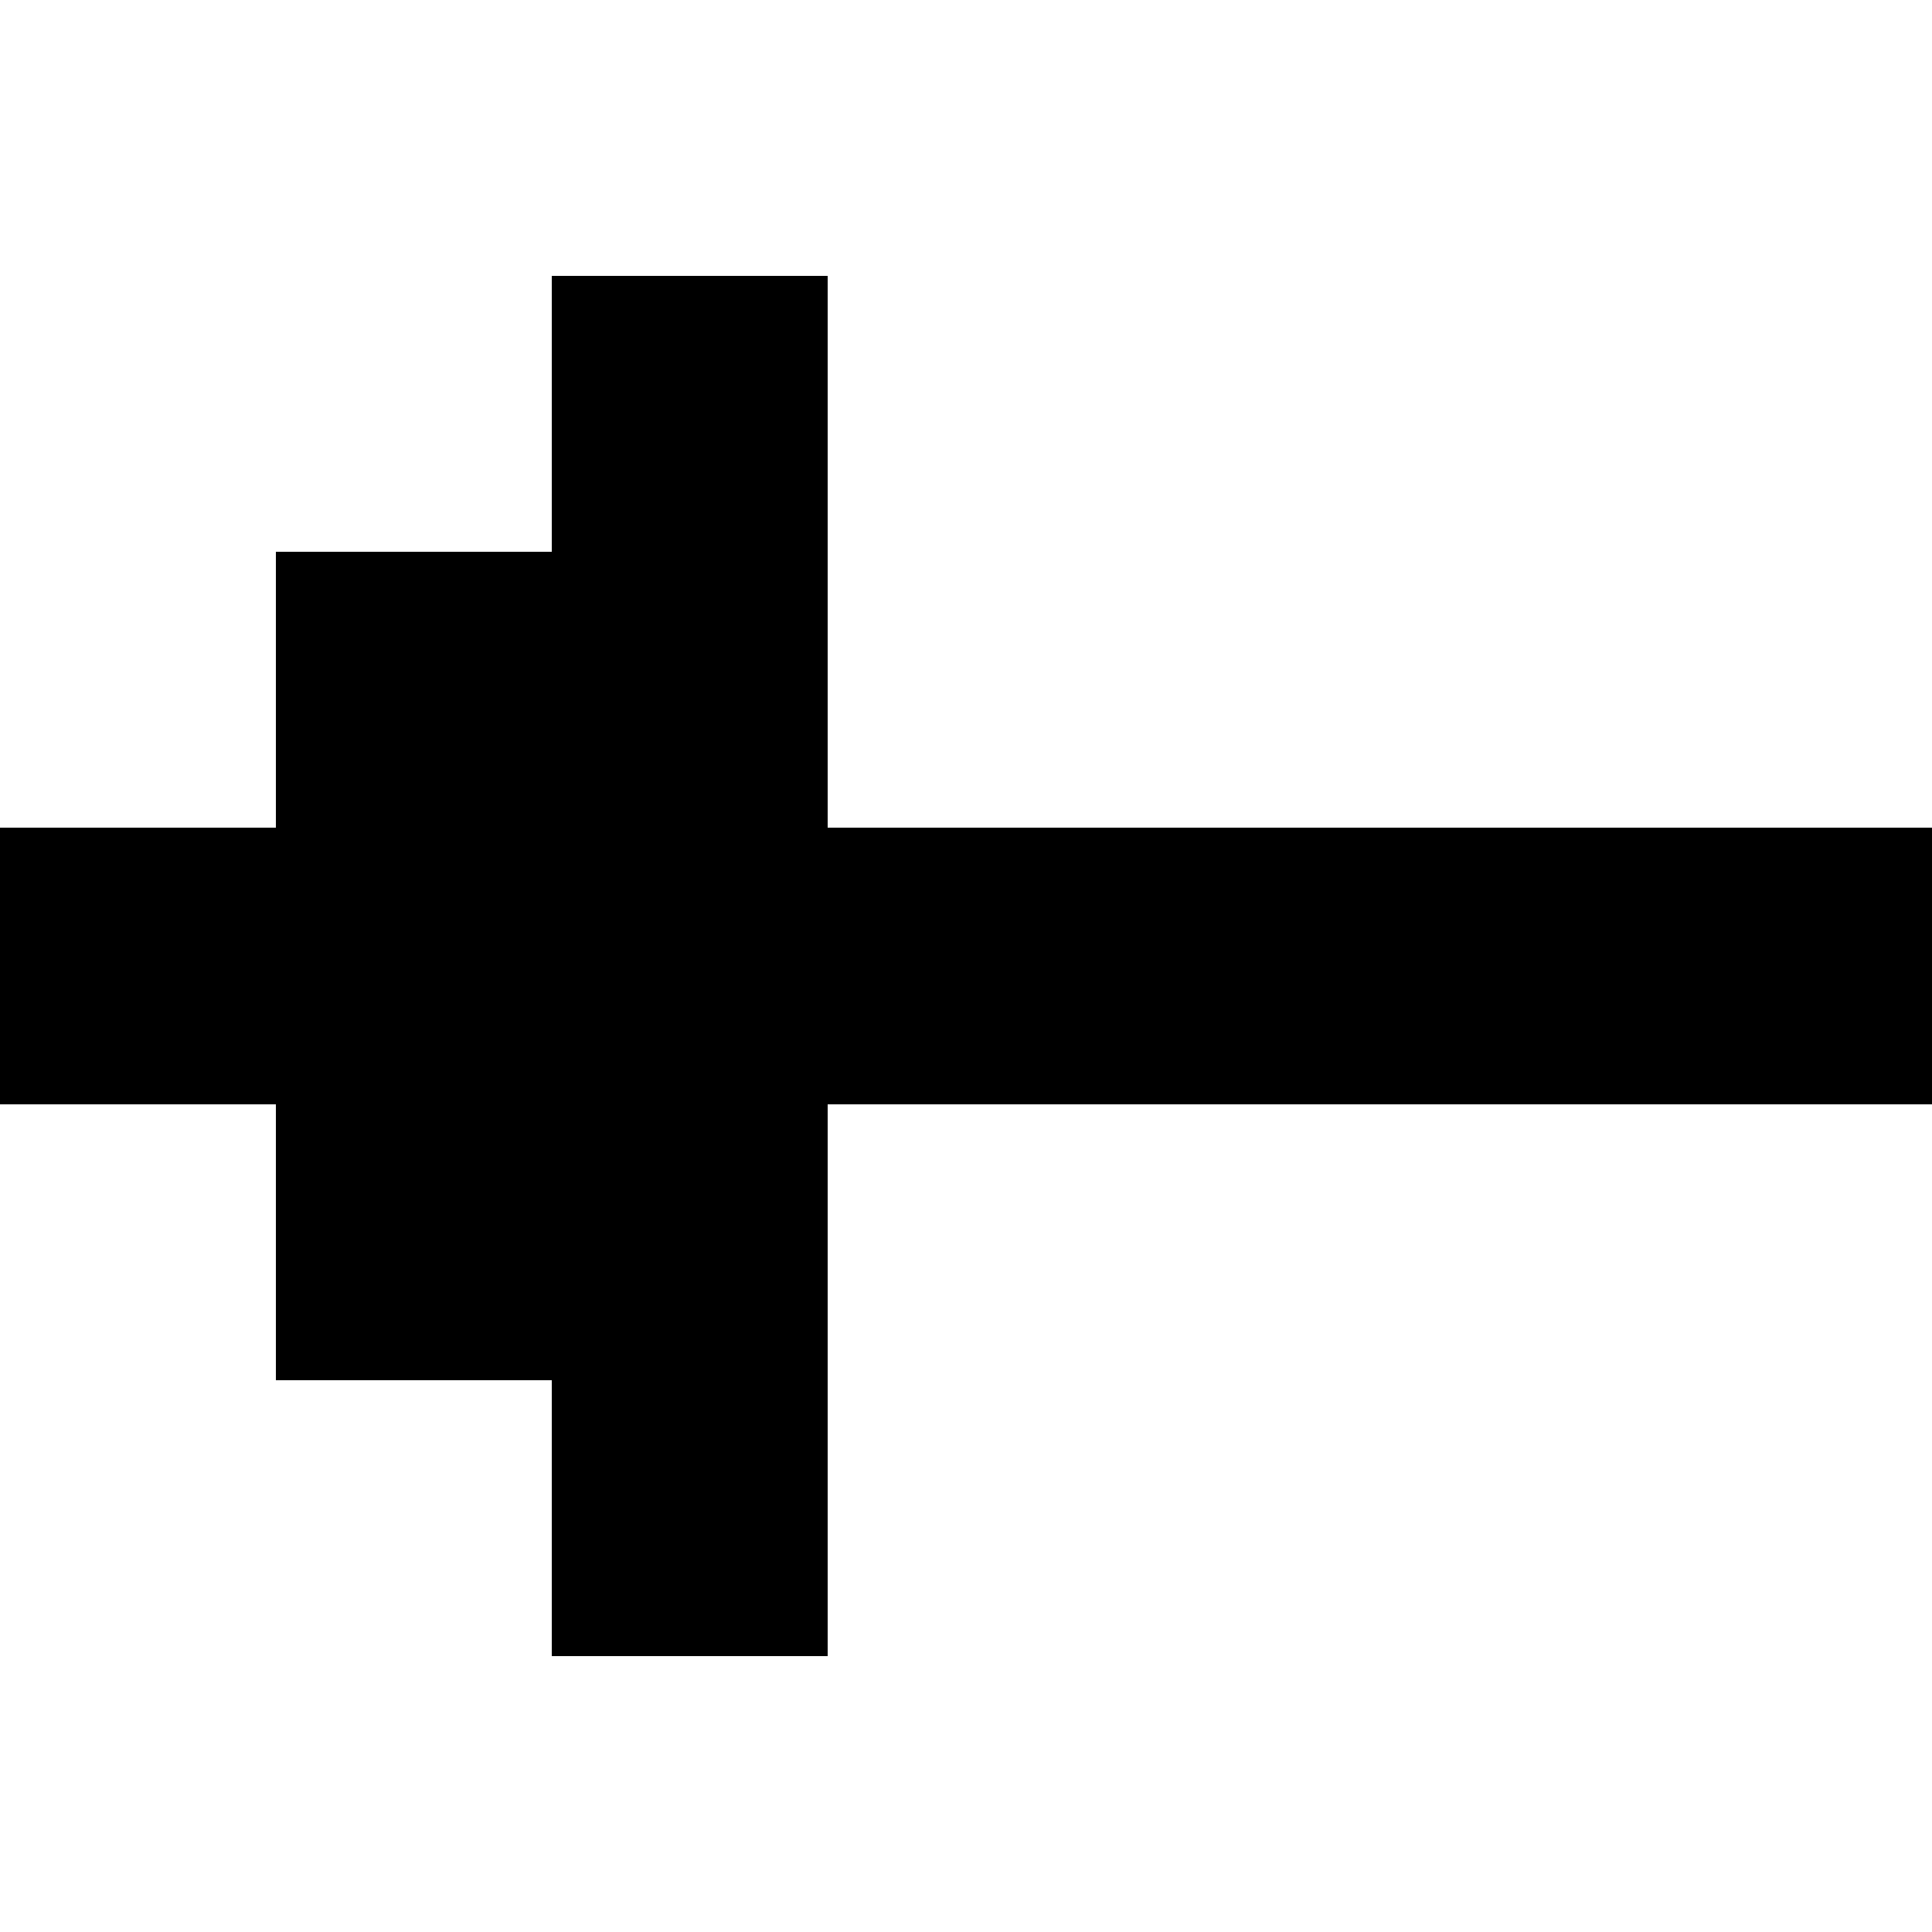
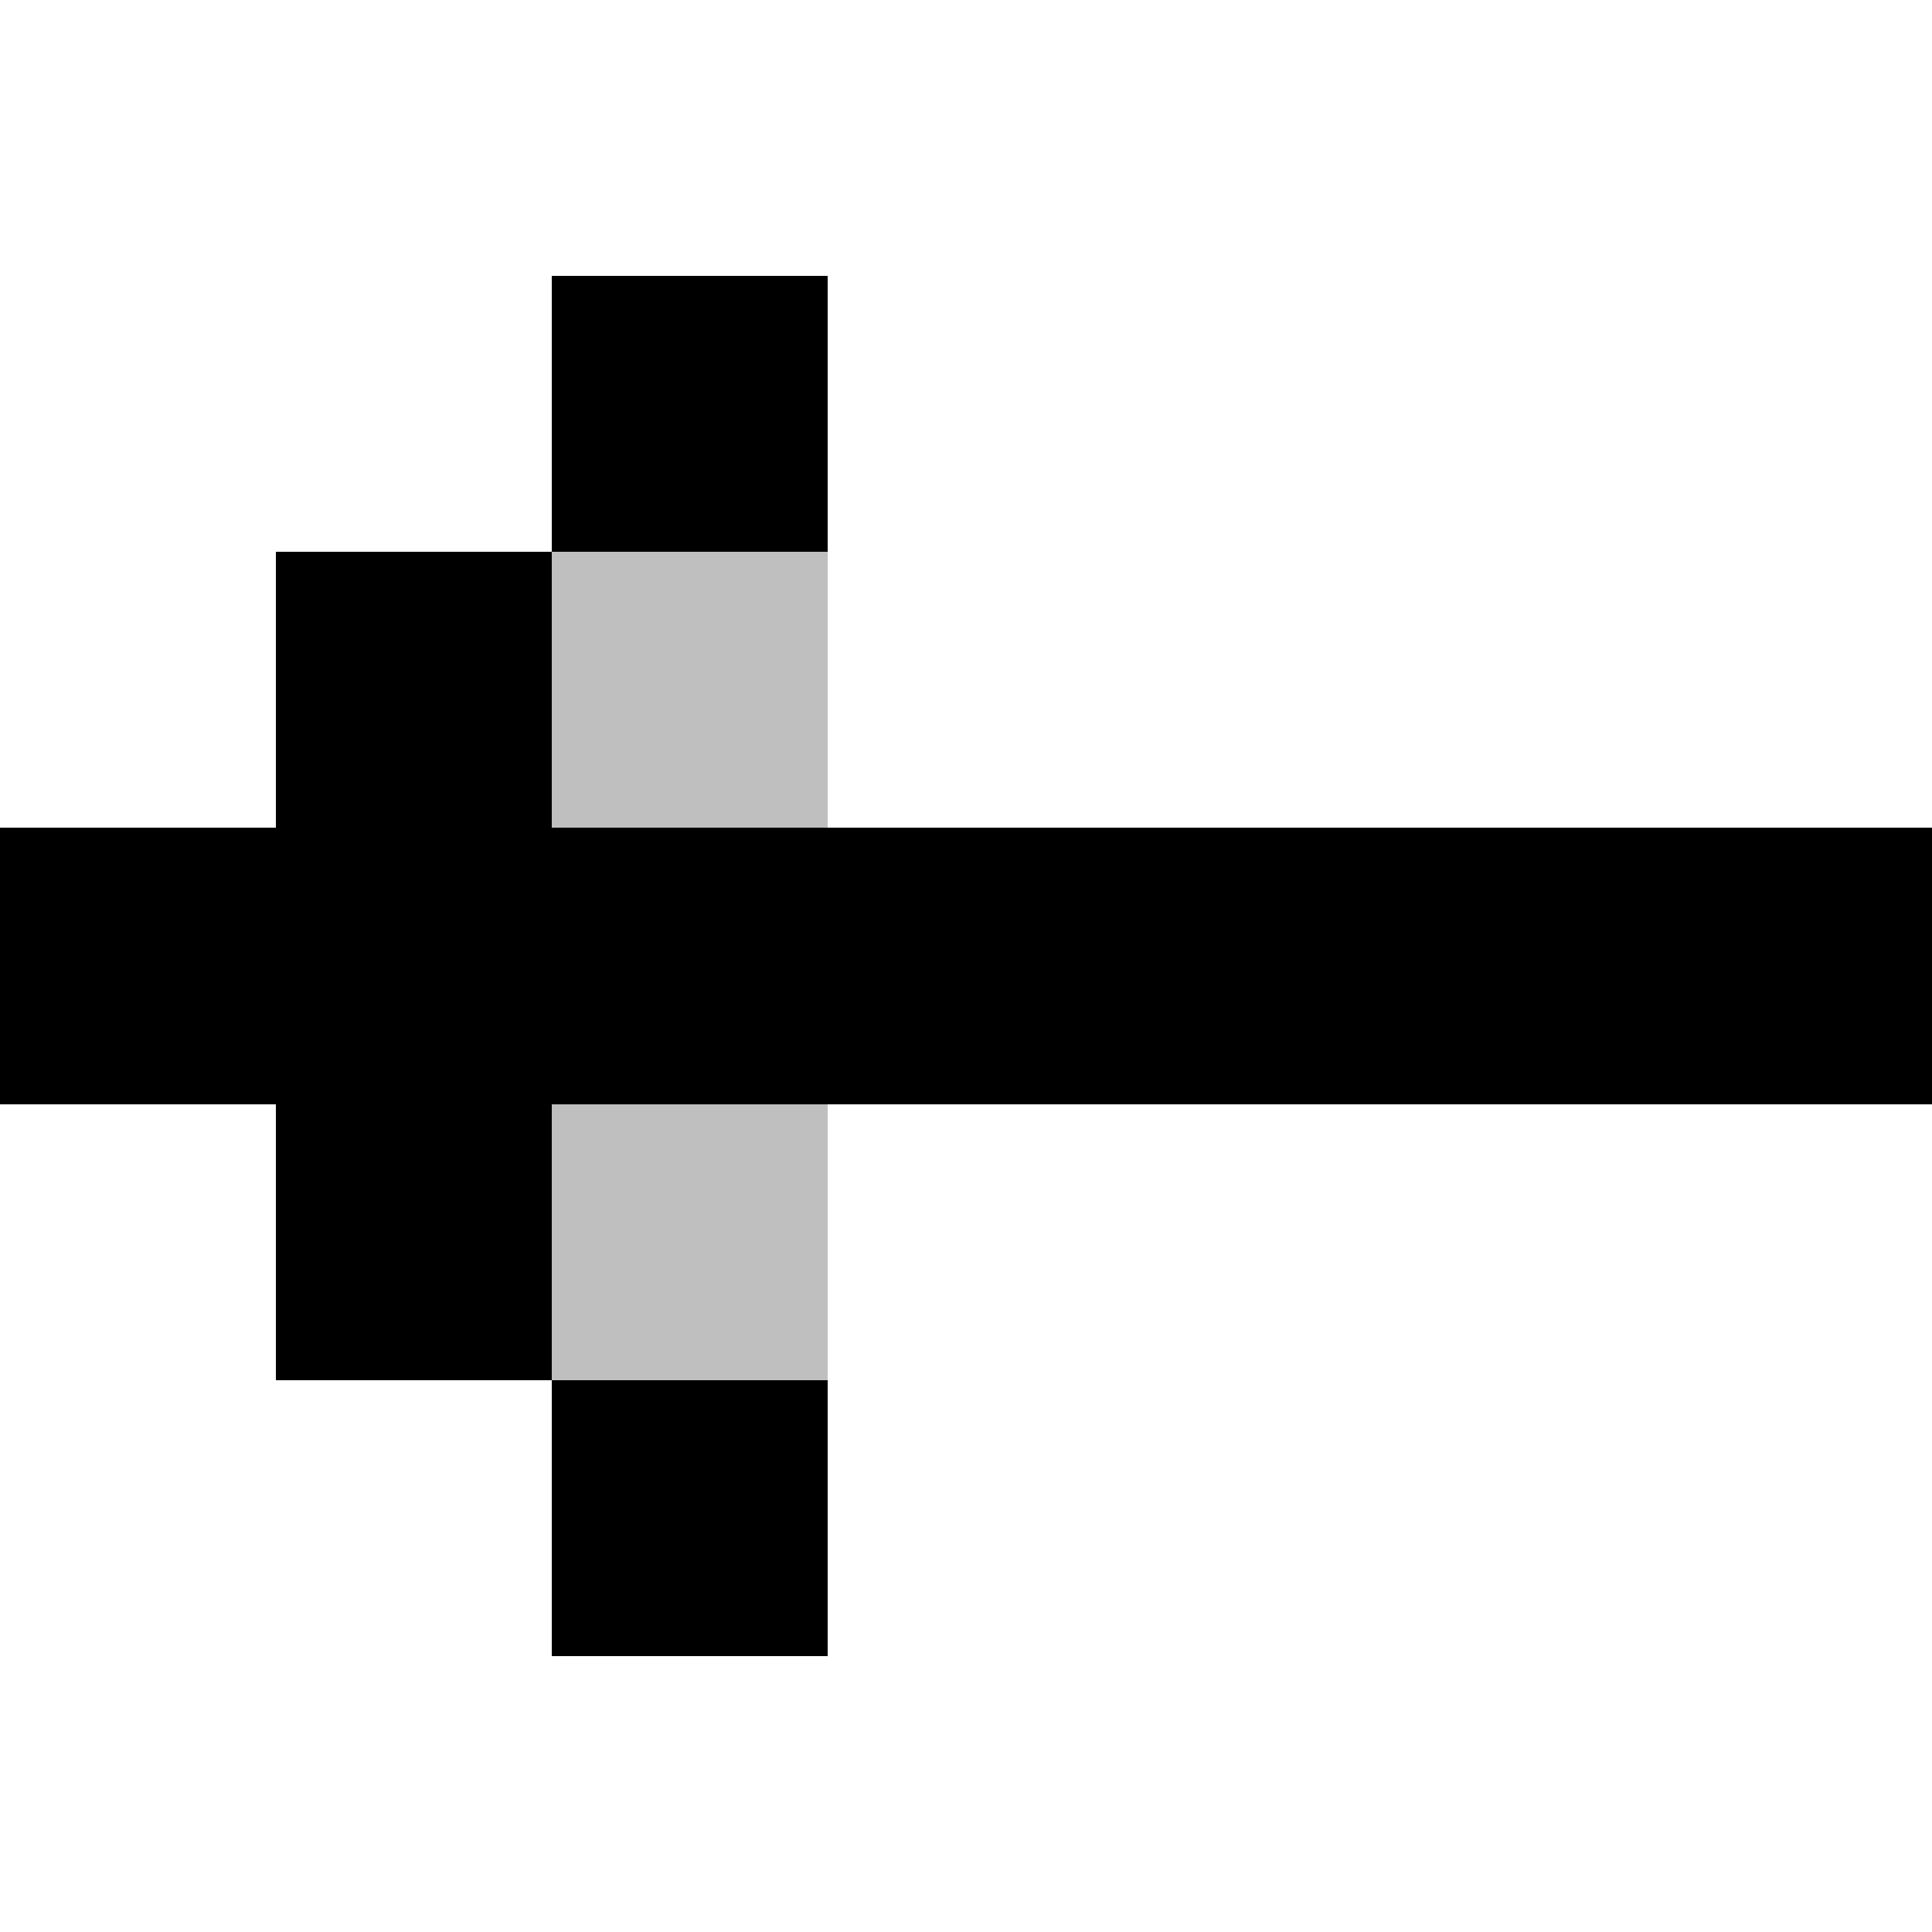
<svg xmlns="http://www.w3.org/2000/svg" width="7" height="7" viewBox="0 0 7 7" fill="currentColor" shape-rendering="crispEdges">
  <rect x="2" y="1" width="1" height="1" />
  <rect x="1" y="2" width="1" height="1" />
-   <rect x="2" y="2" width="1" height="1" />
  <rect x="0" y="3" width="1" height="1" />
  <rect x="1" y="3" width="1" height="1" />
  <rect x="2" y="3" width="1" height="1" />
  <rect x="3" y="3" width="1" height="1" />
  <rect x="4" y="3" width="1" height="1" />
  <rect x="5" y="3" width="1" height="1" />
  <rect x="6" y="3" width="1" height="1" />
  <rect x="1" y="4" width="1" height="1" />
-   <rect x="2" y="4" width="1" height="1" />
  <rect x="2" y="5" width="1" height="1" />
+   <rect x="2" y="2" width="1" height="1" opacity="0.25" />
+   <rect x="2" y="4" width="1" height="1" opacity="0.25" />
</svg>
